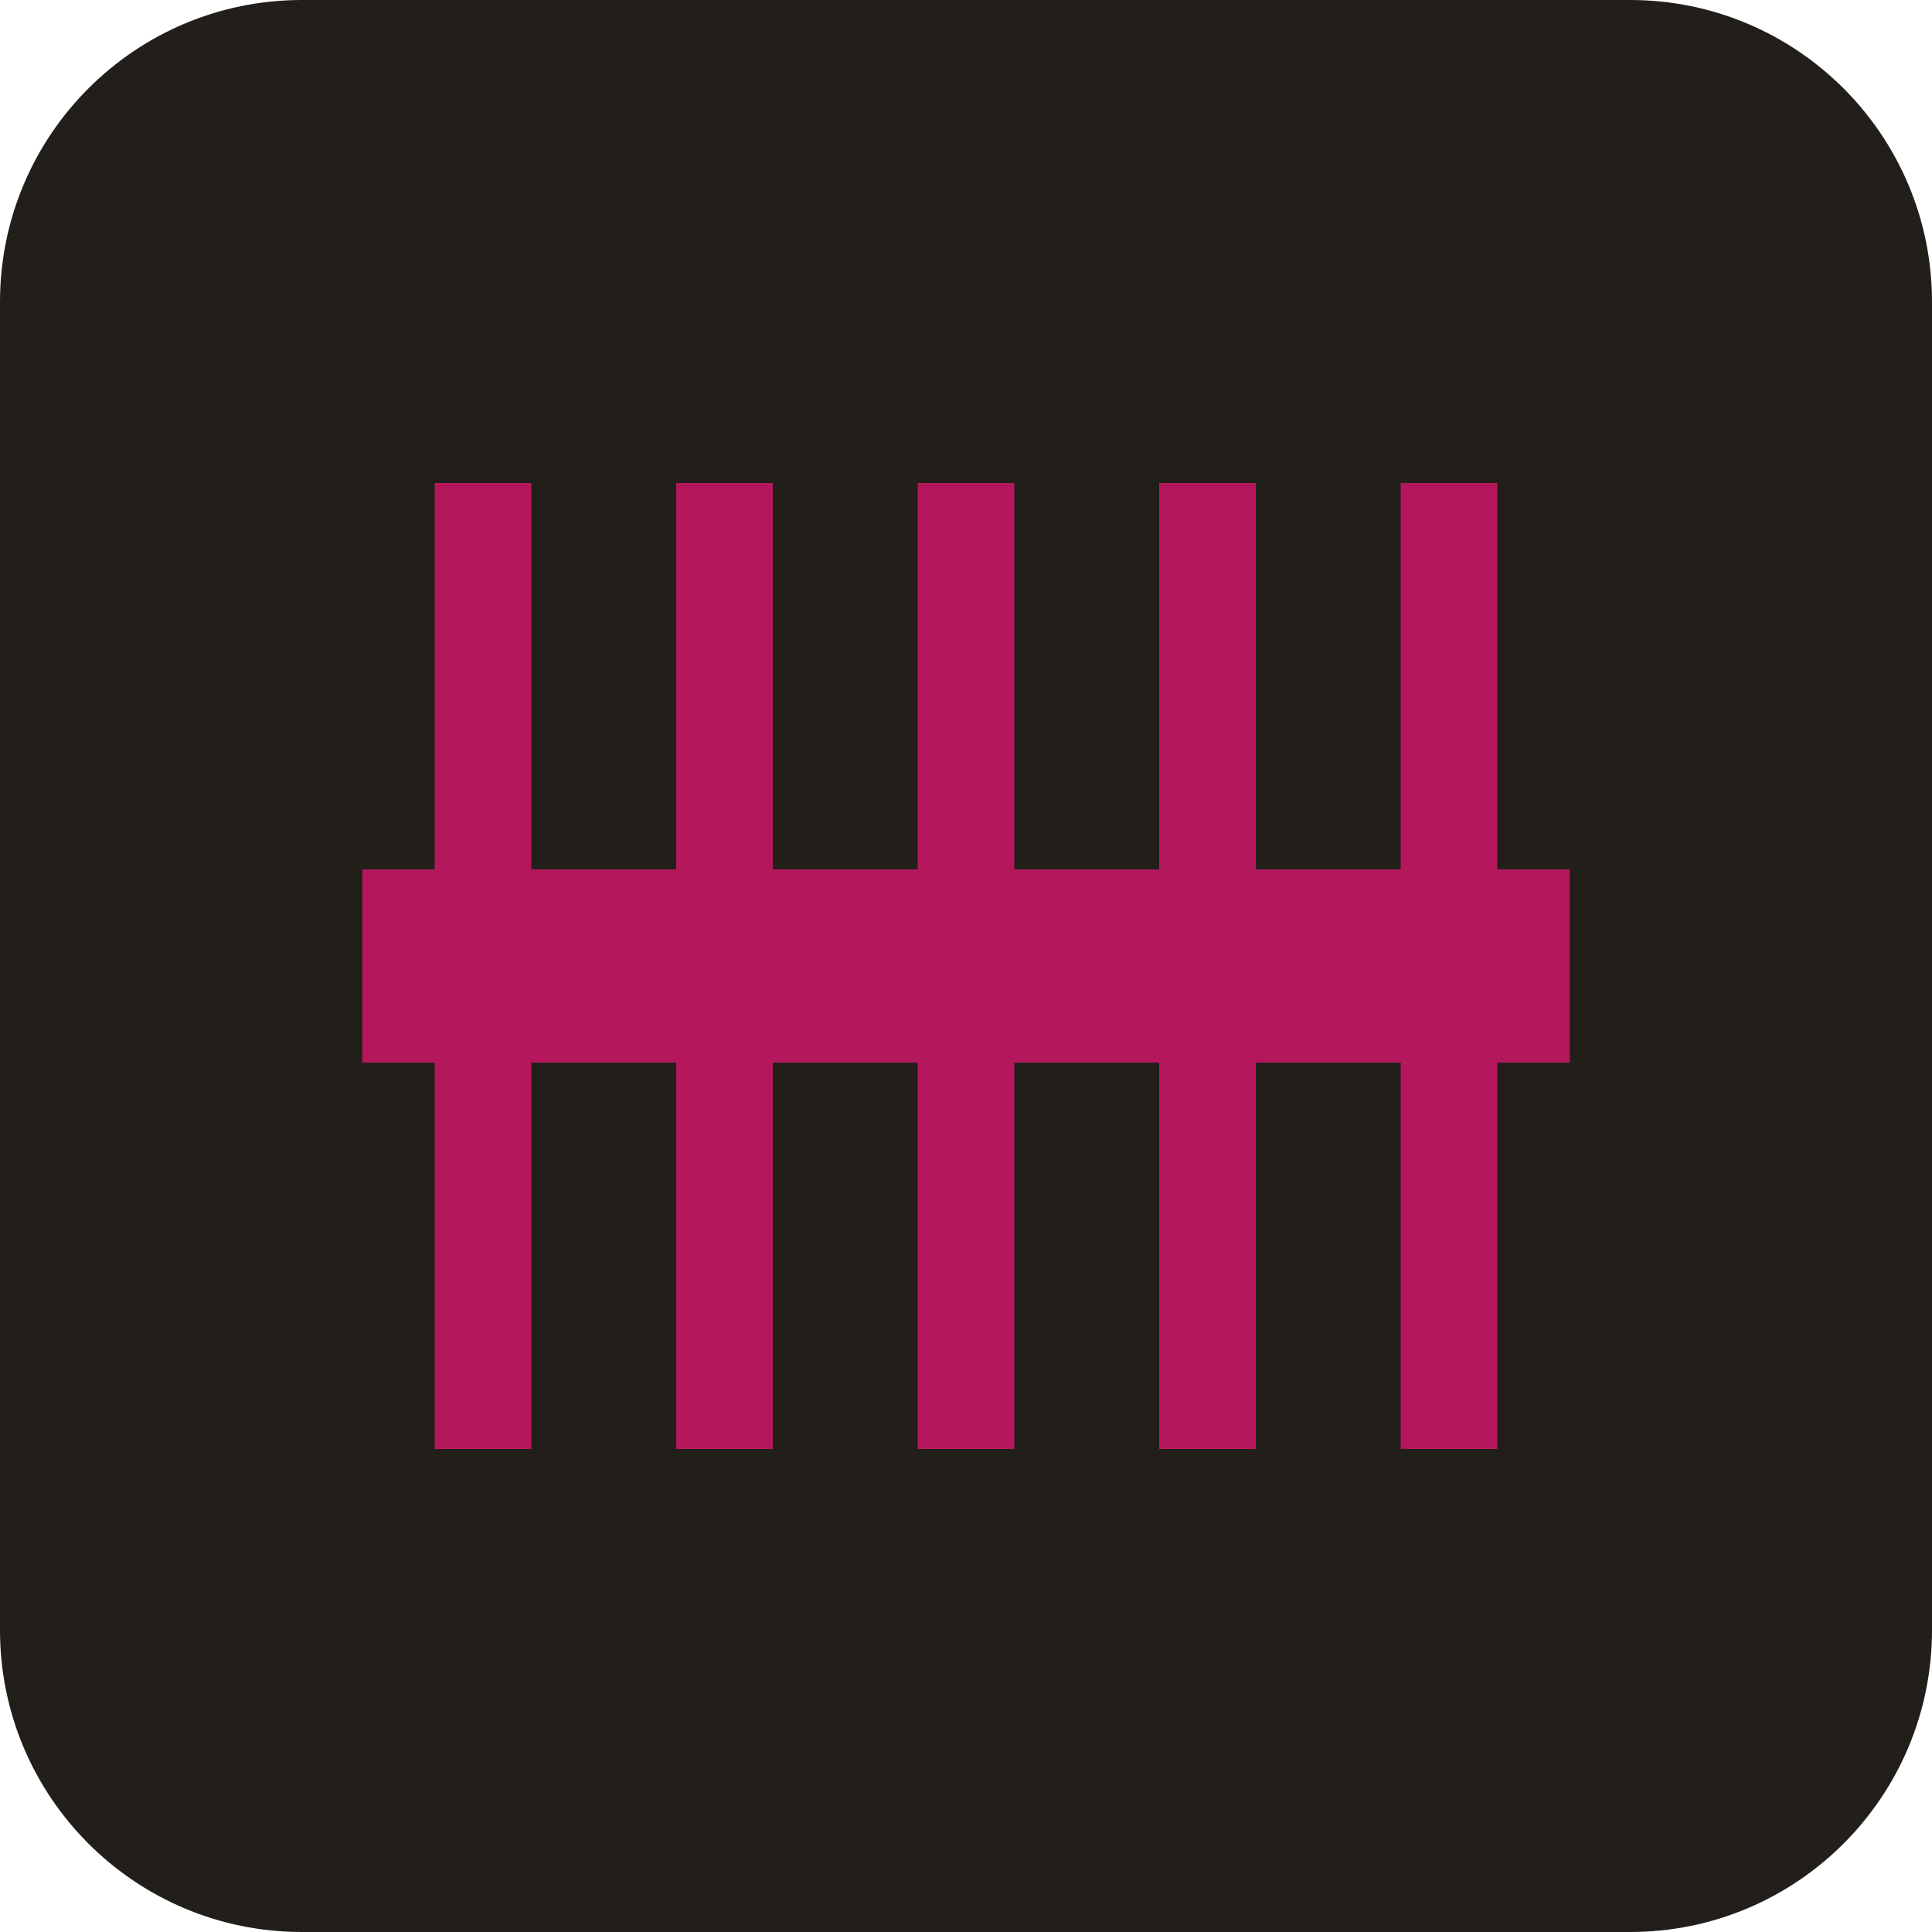
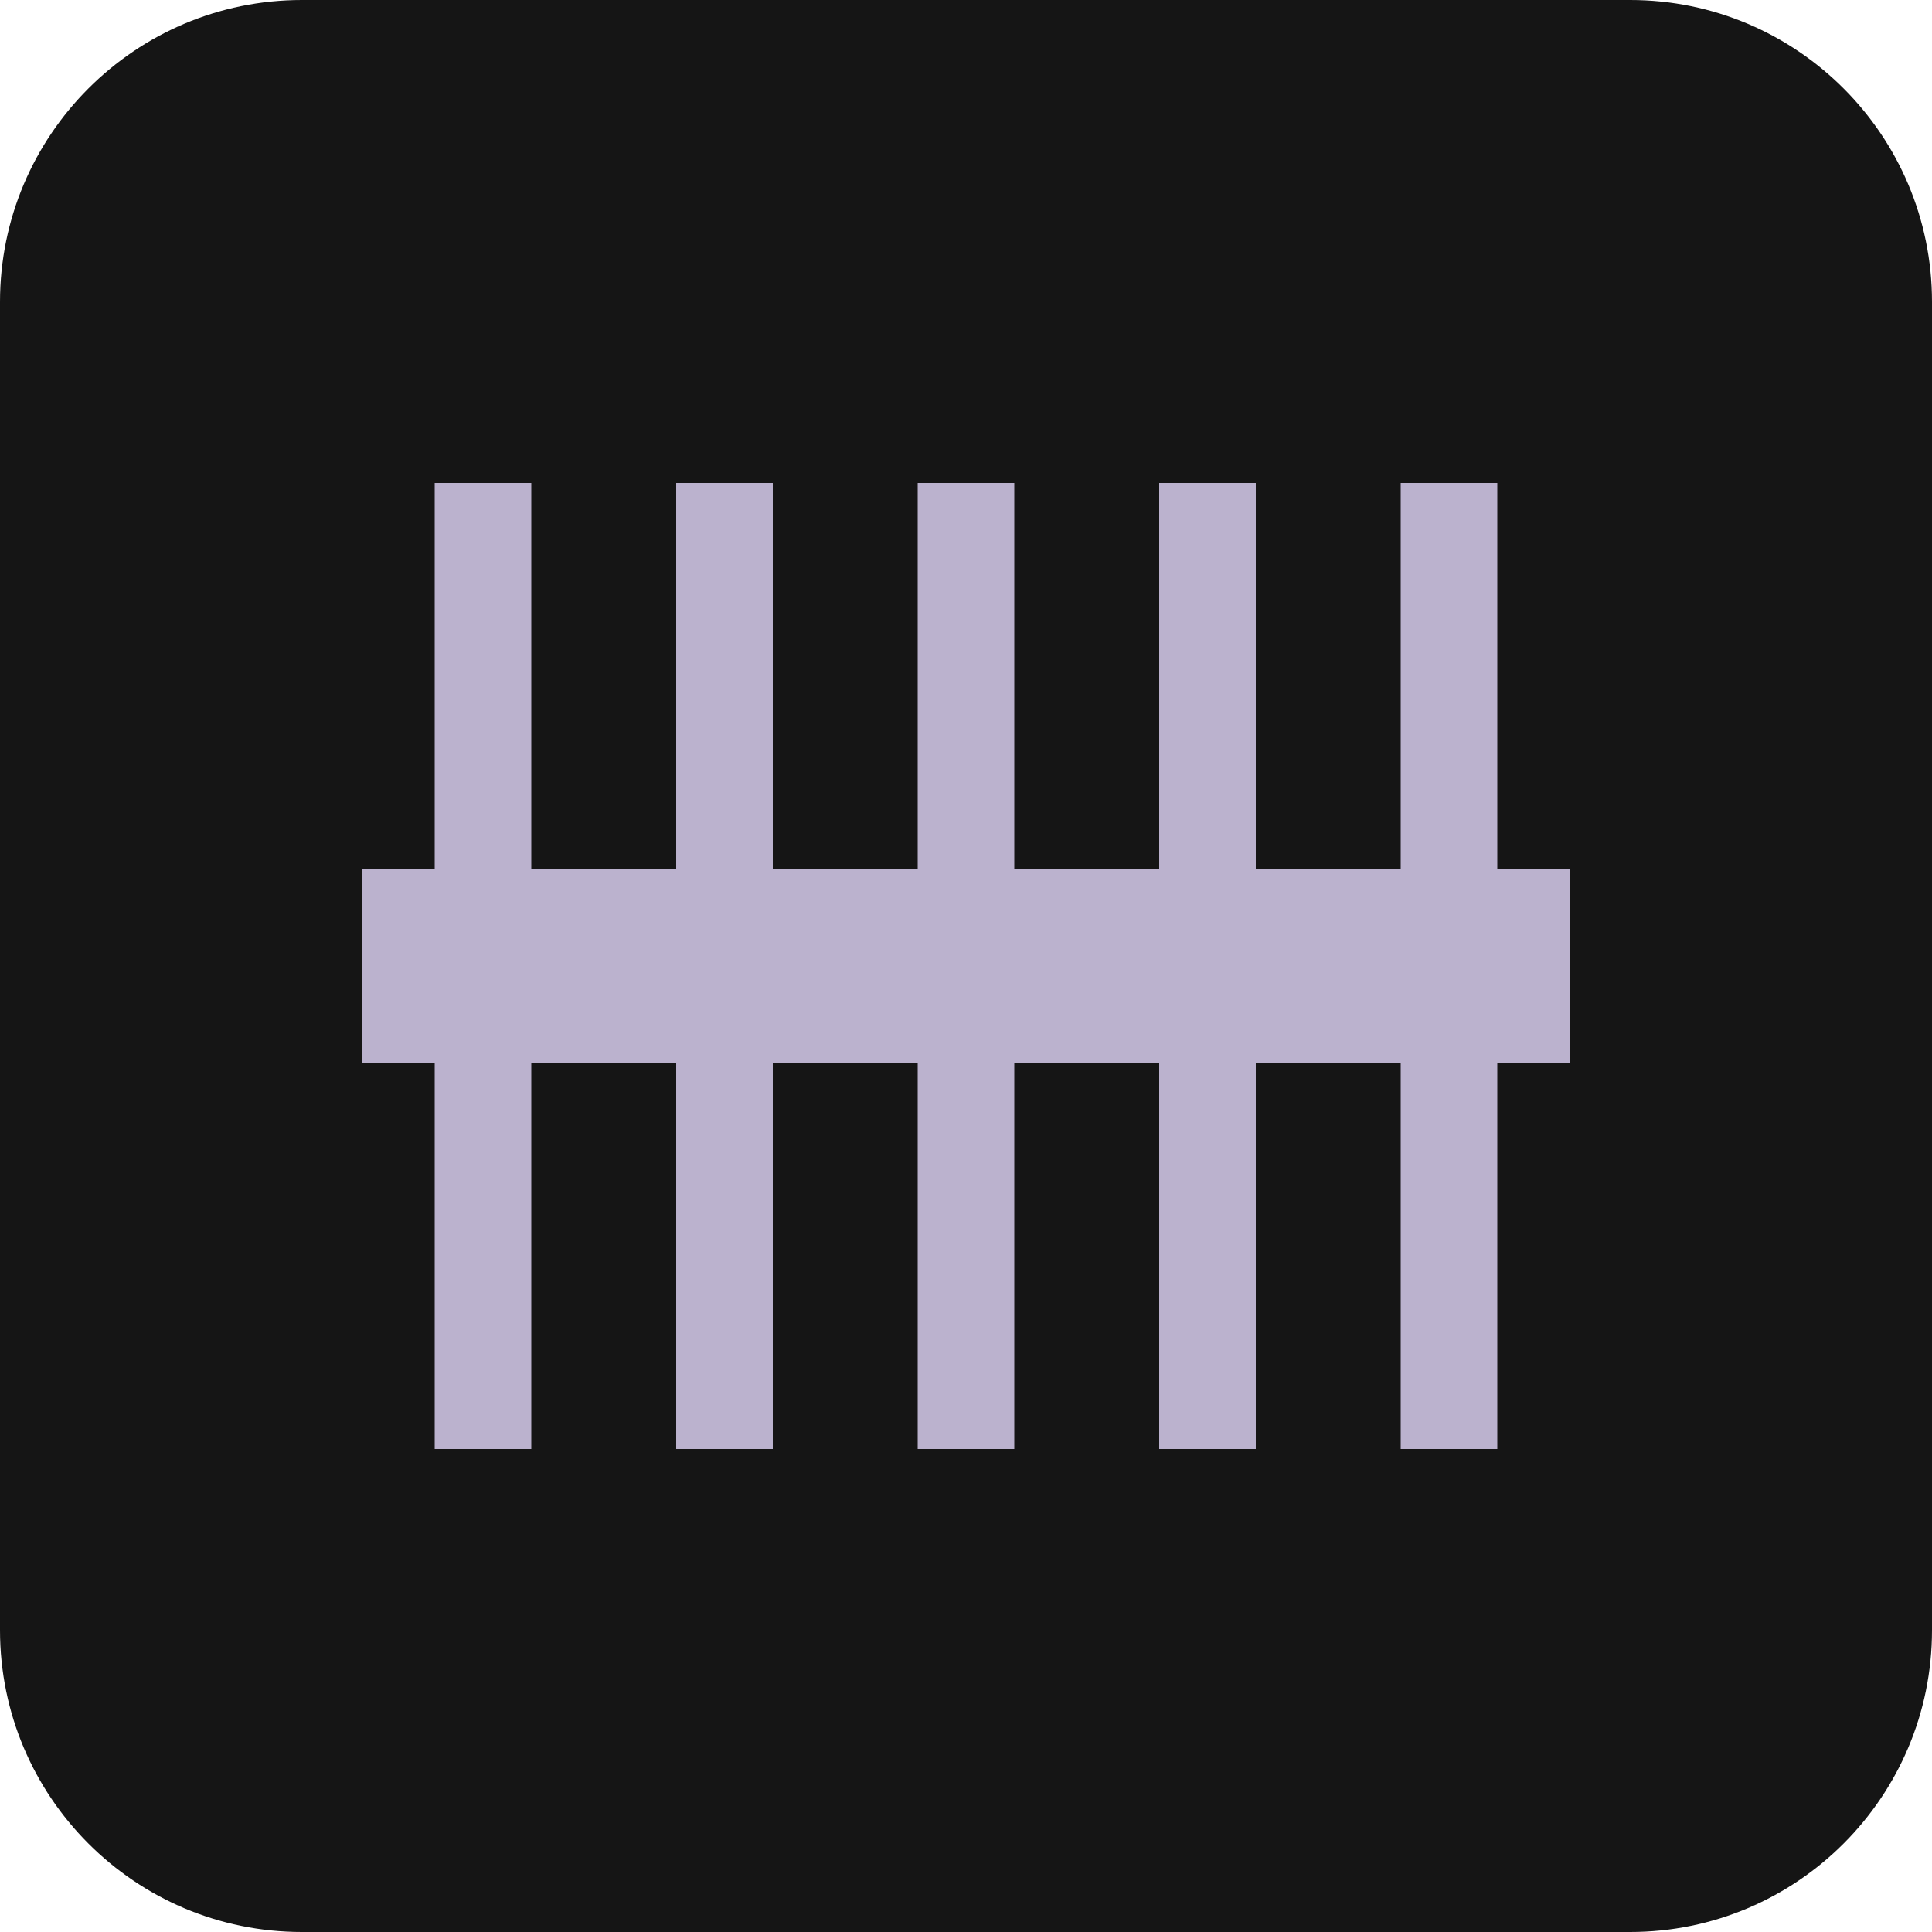
<svg xmlns="http://www.w3.org/2000/svg" viewBox="0 0 32 32">
-   <rect width="32" height="32" rx="5" fill="#221F1A" />
-   <path d="M8 8 V24 M12 8 V24 M16 8 V24 M20 8 V24 M24 8 V24" fill="none" stroke="#B5175C" stroke-width="1.6" />
-   <rect x="6" y="14.4" width="20" height="3.2" fill="#B5175C" />
+   <rect width="32" height="32" rx="5" fill="#151515" />
+   <path d="M8 8 V24 M12 8 V24 M16 8 V24 M20 8 V24 M24 8 V24" fill="none" stroke="#BBB2CE" stroke-width="1.6" />
+   <rect x="6" y="14.4" width="20" height="3.2" fill="#BBB2CE" />
</svg>
